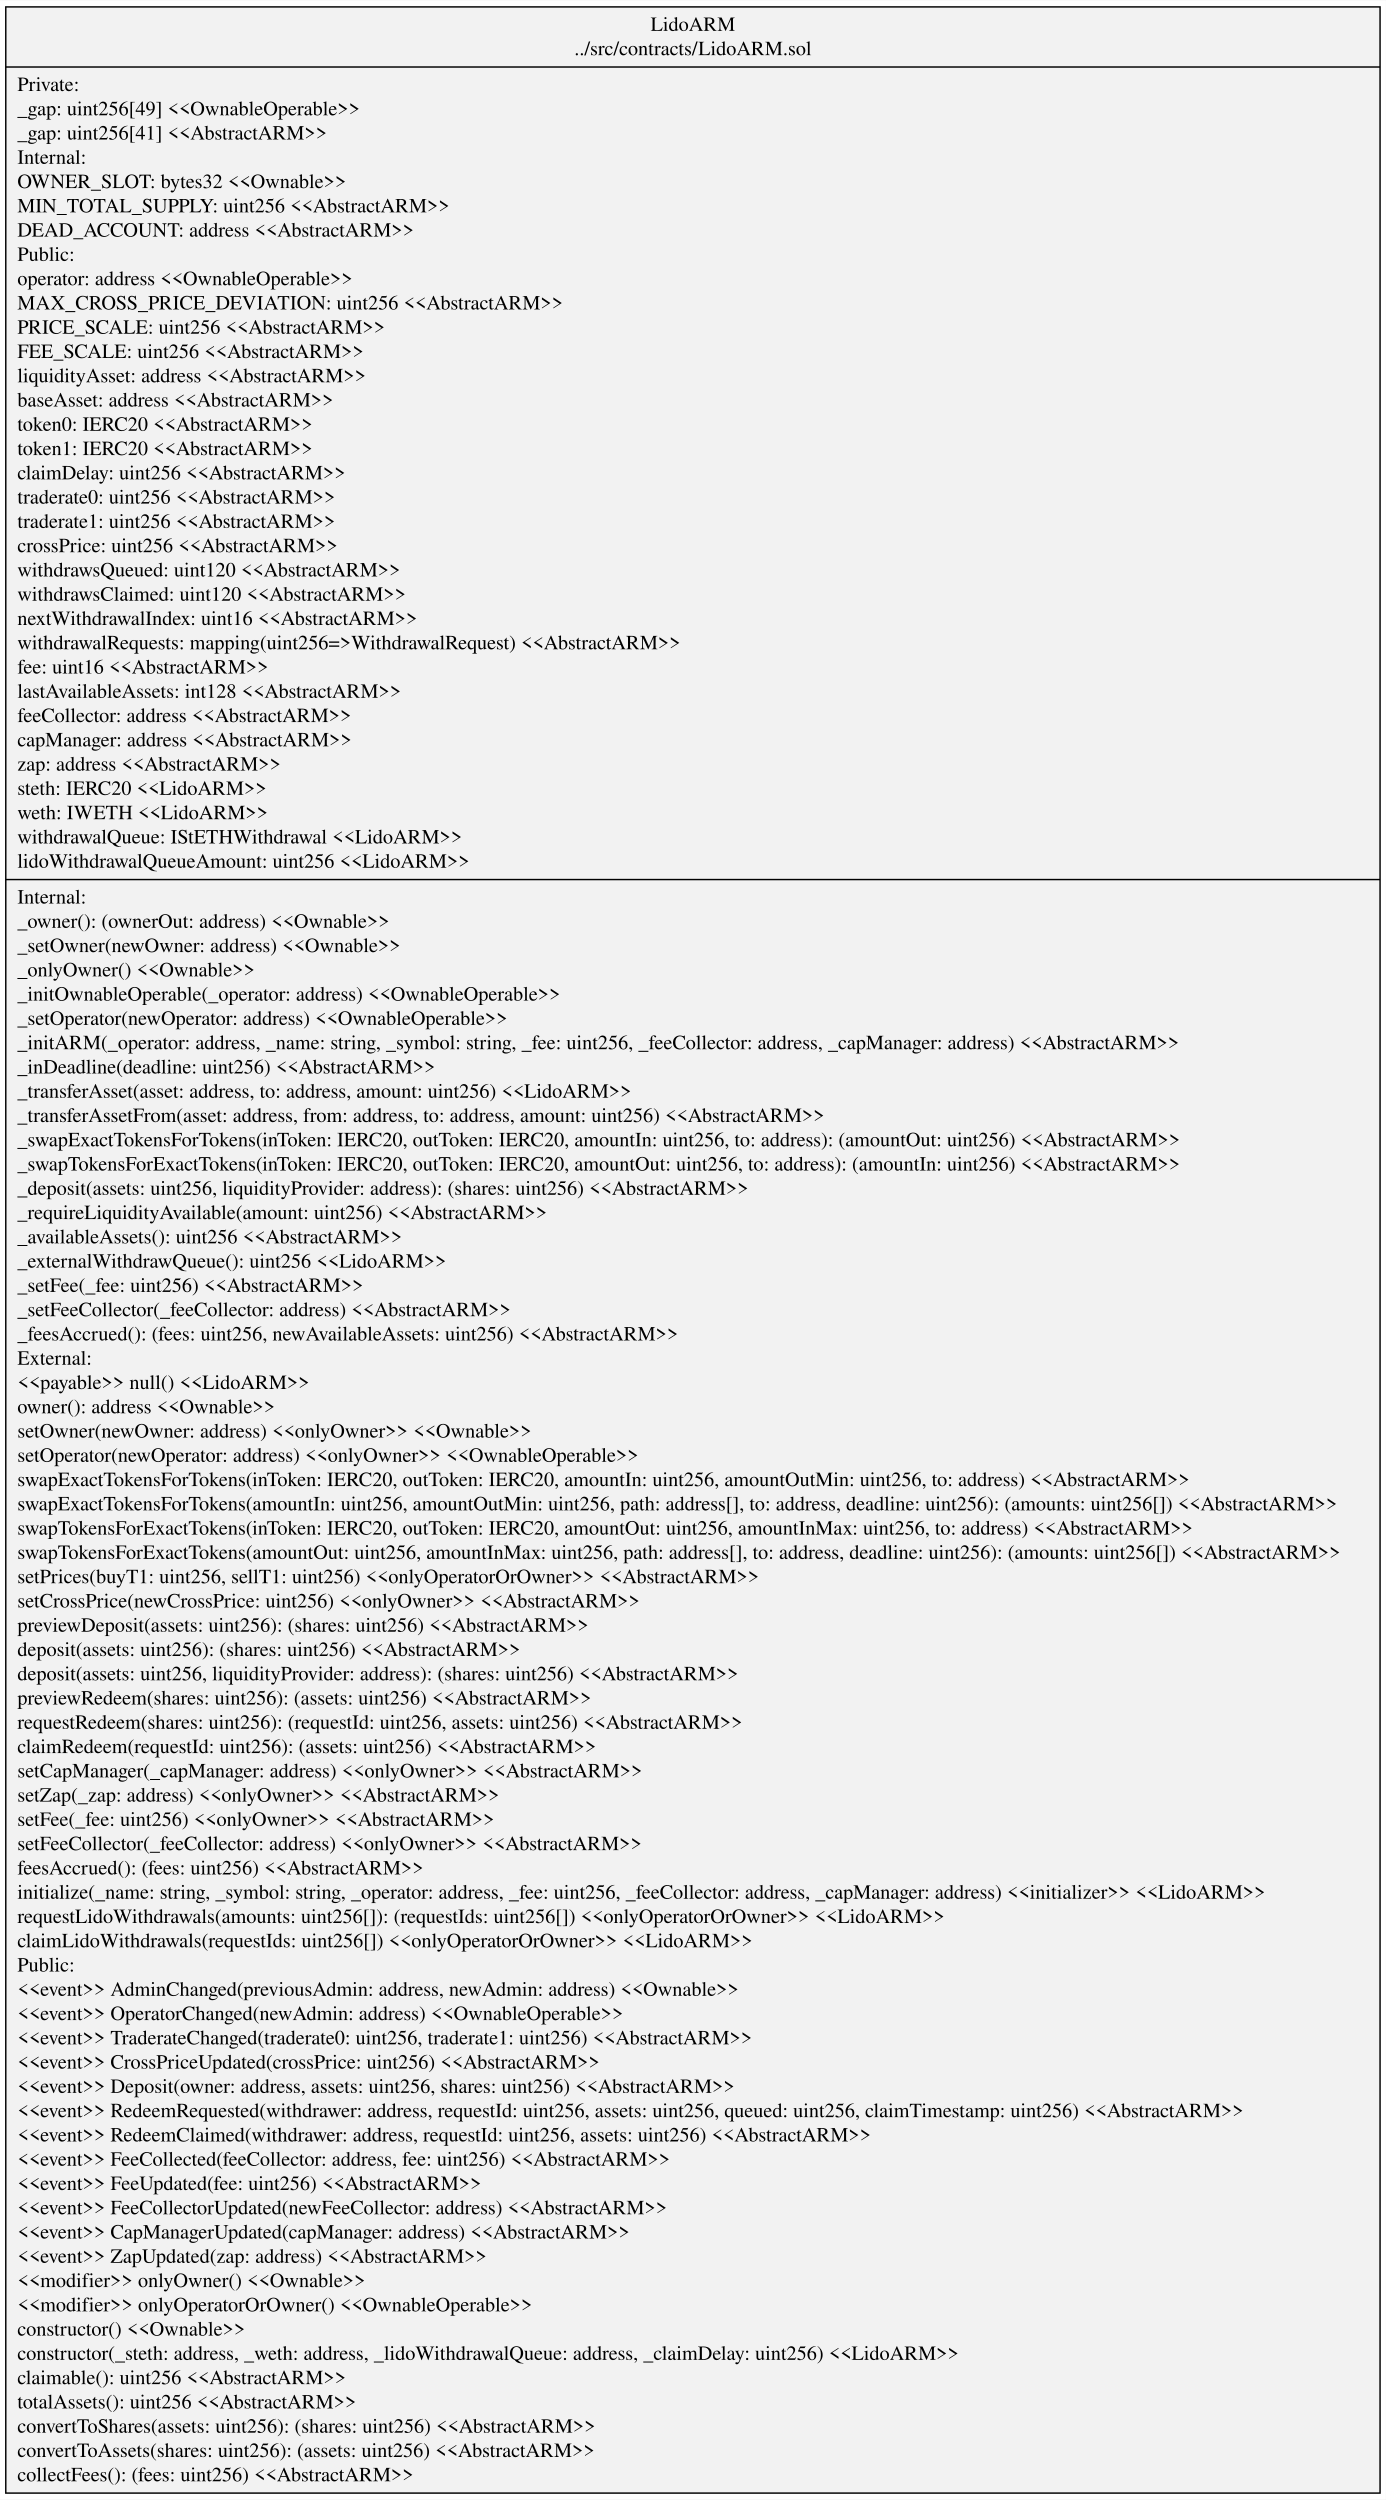
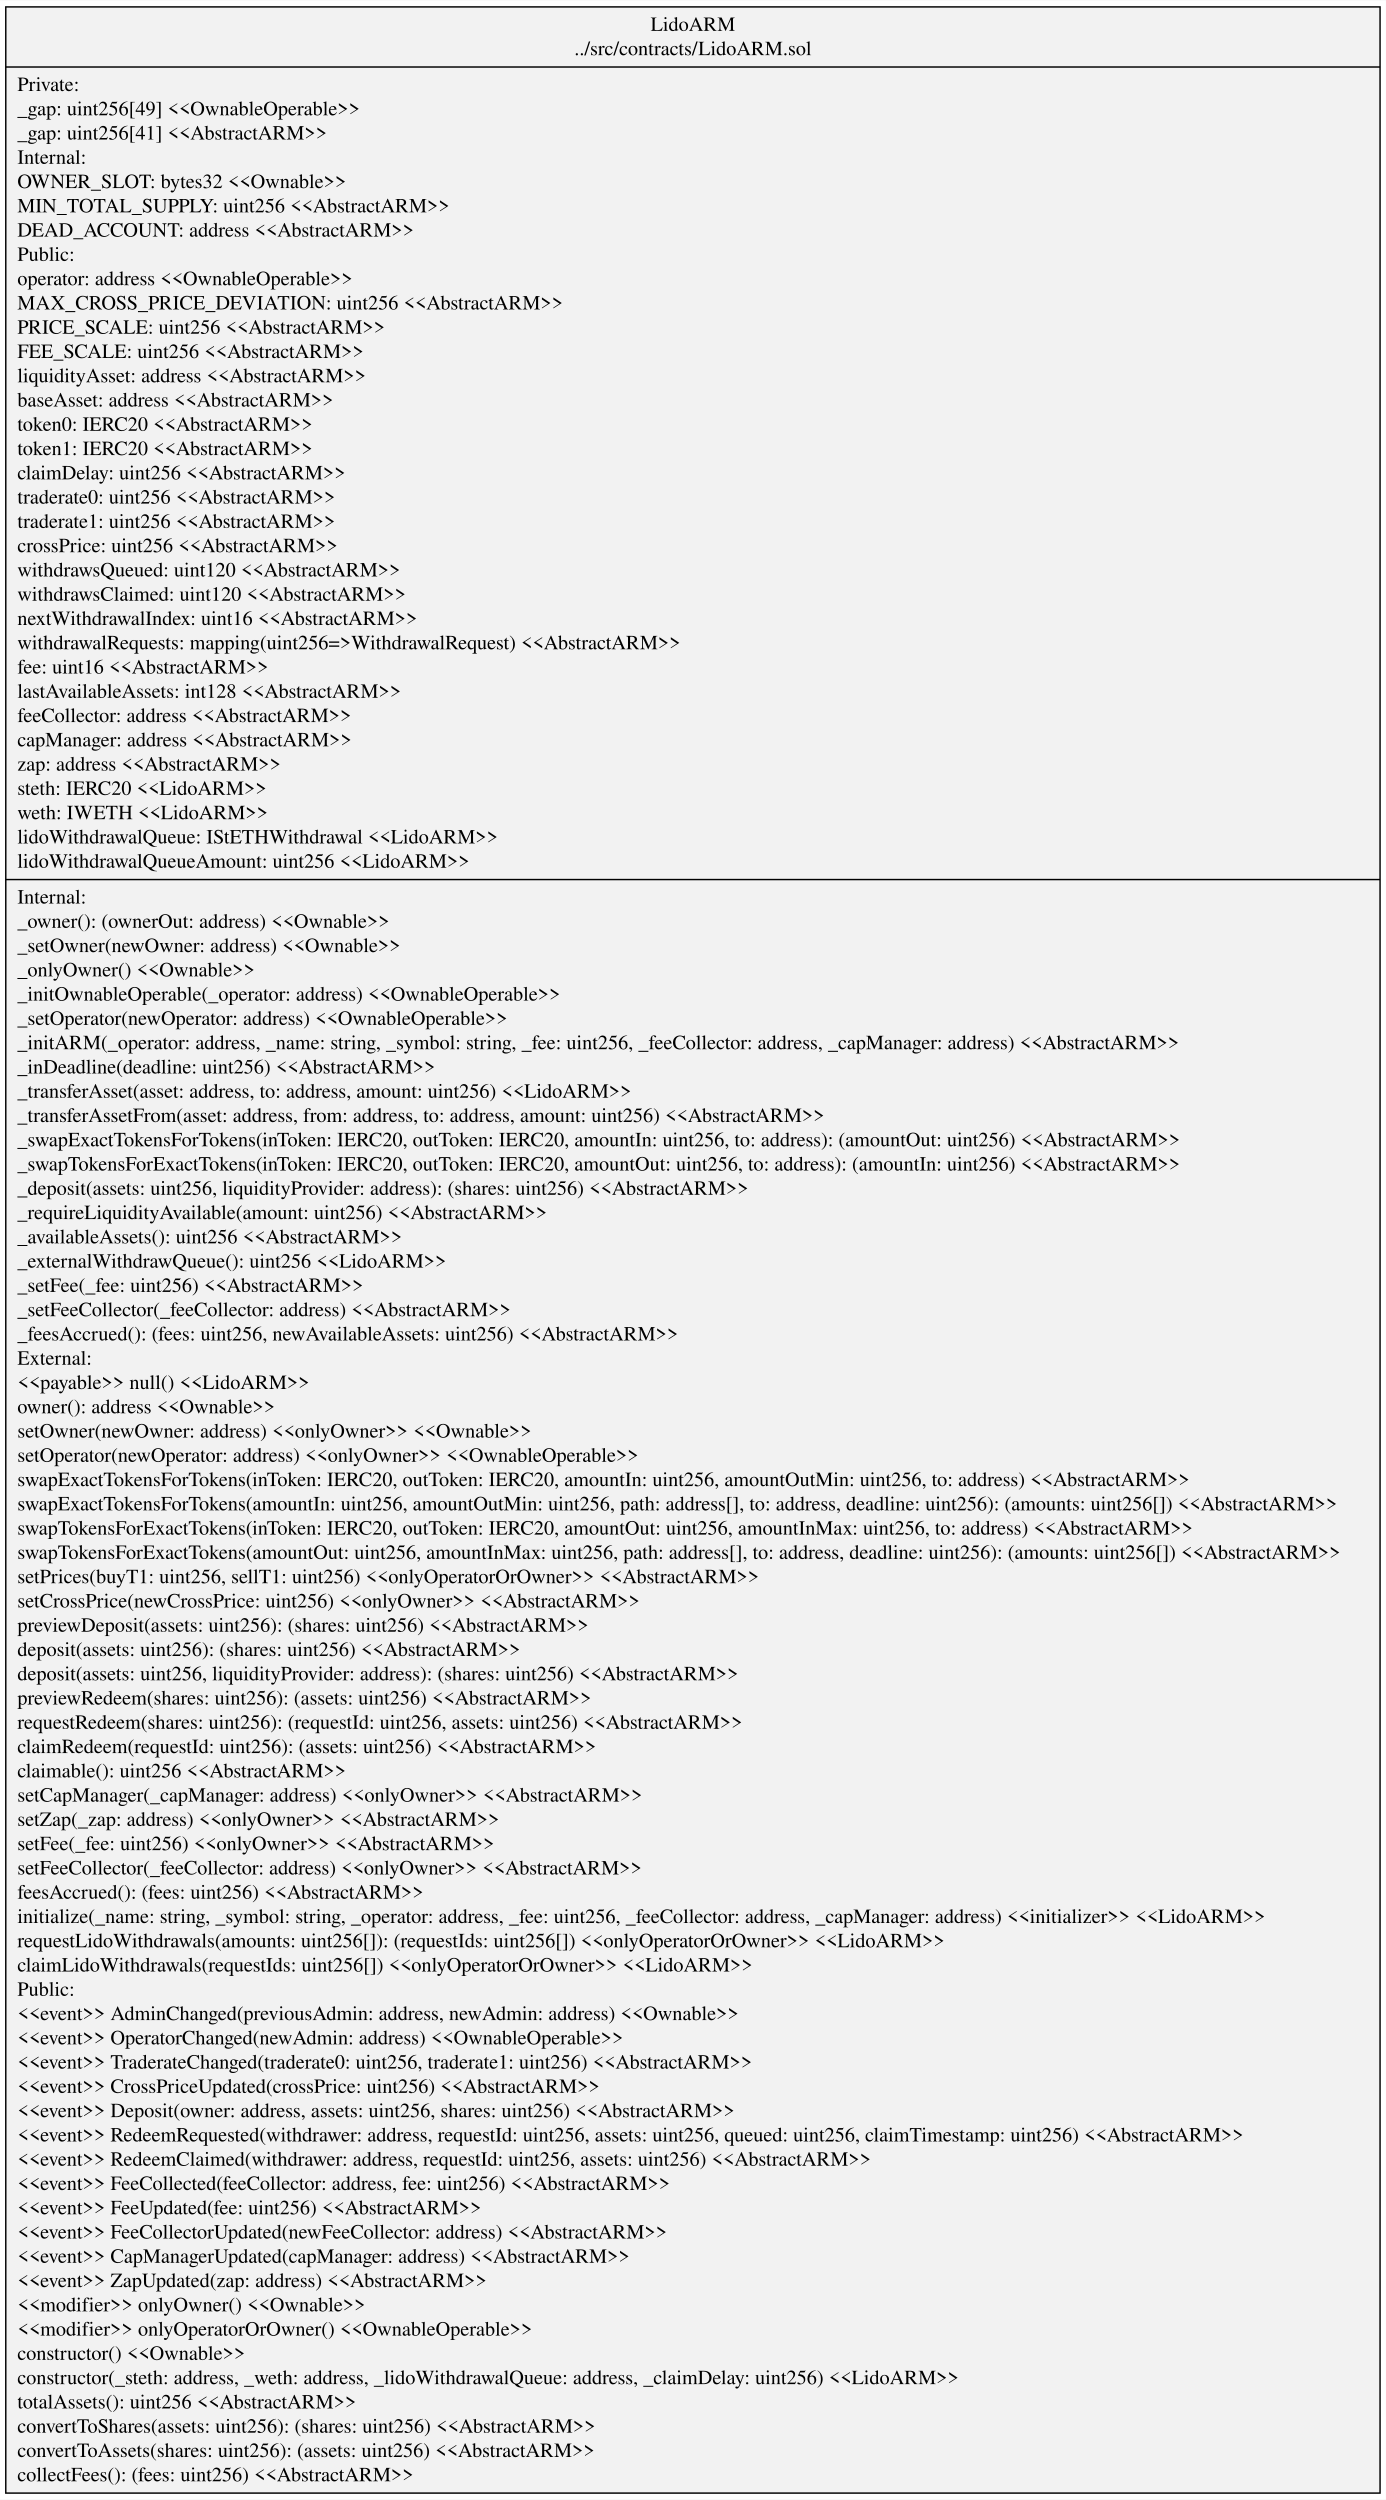
<svg xmlns="http://www.w3.org/2000/svg" width="959pt" height="1730pt" viewBox="0.00 0.00 959.20 1729.80">
  <g id="graph0" class="graph" transform="scale(1 1) rotate(0) translate(4 1725.8)">
    <polygon fill="white" stroke="transparent" points="-4,4 -4,-1725.8 955.2,-1725.8 955.2,4 -4,4" />
    <g id="node1" class="node">
      <polygon fill="#f2f2f2" stroke="black" points="0,-0.5 0,-1721.3 951.2,-1721.3 951.2,-0.5 0,-0.5" />
      <text text-anchor="middle" x="475.6" y="-1704.7" font-family="Times,serif" font-size="14.00">LidoARM</text>
      <text text-anchor="middle" x="475.6" y="-1687.9" font-family="Times,serif" font-size="14.00">../src/contracts/LidoARM.sol</text>
      <polyline fill="none" stroke="black" points="0,-1679.7 951.2,-1679.7 " />
      <text text-anchor="start" x="8" y="-1663.1" font-family="Times,serif" font-size="14.00">Private:</text>
      <text text-anchor="start" x="8" y="-1646.3" font-family="Times,serif" font-size="14.00">   _gap: uint256[49] &lt;&lt;OwnableOperable&gt;&gt;</text>
      <text text-anchor="start" x="8" y="-1629.5" font-family="Times,serif" font-size="14.00">   _gap: uint256[41] &lt;&lt;AbstractARM&gt;&gt;</text>
      <text text-anchor="start" x="8" y="-1612.7" font-family="Times,serif" font-size="14.00">Internal:</text>
      <text text-anchor="start" x="8" y="-1595.9" font-family="Times,serif" font-size="14.00">   OWNER_SLOT: bytes32 &lt;&lt;Ownable&gt;&gt;</text>
      <text text-anchor="start" x="8" y="-1579.1" font-family="Times,serif" font-size="14.00">   MIN_TOTAL_SUPPLY: uint256 &lt;&lt;AbstractARM&gt;&gt;</text>
      <text text-anchor="start" x="8" y="-1562.3" font-family="Times,serif" font-size="14.00">   DEAD_ACCOUNT: address &lt;&lt;AbstractARM&gt;&gt;</text>
      <text text-anchor="start" x="8" y="-1545.5" font-family="Times,serif" font-size="14.00">Public:</text>
      <text text-anchor="start" x="8" y="-1528.7" font-family="Times,serif" font-size="14.00">   operator: address &lt;&lt;OwnableOperable&gt;&gt;</text>
      <text text-anchor="start" x="8" y="-1511.9" font-family="Times,serif" font-size="14.00">   MAX_CROSS_PRICE_DEVIATION: uint256 &lt;&lt;AbstractARM&gt;&gt;</text>
      <text text-anchor="start" x="8" y="-1495.1" font-family="Times,serif" font-size="14.00">   PRICE_SCALE: uint256 &lt;&lt;AbstractARM&gt;&gt;</text>
      <text text-anchor="start" x="8" y="-1478.3" font-family="Times,serif" font-size="14.00">   FEE_SCALE: uint256 &lt;&lt;AbstractARM&gt;&gt;</text>
      <text text-anchor="start" x="8" y="-1461.5" font-family="Times,serif" font-size="14.00">   liquidityAsset: address &lt;&lt;AbstractARM&gt;&gt;</text>
      <text text-anchor="start" x="8" y="-1444.7" font-family="Times,serif" font-size="14.00">   baseAsset: address &lt;&lt;AbstractARM&gt;&gt;</text>
      <text text-anchor="start" x="8" y="-1427.9" font-family="Times,serif" font-size="14.00">   token0: IERC20 &lt;&lt;AbstractARM&gt;&gt;</text>
      <text text-anchor="start" x="8" y="-1411.1" font-family="Times,serif" font-size="14.00">   token1: IERC20 &lt;&lt;AbstractARM&gt;&gt;</text>
      <text text-anchor="start" x="8" y="-1394.3" font-family="Times,serif" font-size="14.00">   claimDelay: uint256 &lt;&lt;AbstractARM&gt;&gt;</text>
      <text text-anchor="start" x="8" y="-1377.5" font-family="Times,serif" font-size="14.00">   traderate0: uint256 &lt;&lt;AbstractARM&gt;&gt;</text>
      <text text-anchor="start" x="8" y="-1360.7" font-family="Times,serif" font-size="14.00">   traderate1: uint256 &lt;&lt;AbstractARM&gt;&gt;</text>
      <text text-anchor="start" x="8" y="-1343.9" font-family="Times,serif" font-size="14.00">   crossPrice: uint256 &lt;&lt;AbstractARM&gt;&gt;</text>
      <text text-anchor="start" x="8" y="-1327.1" font-family="Times,serif" font-size="14.00">   withdrawsQueued: uint120 &lt;&lt;AbstractARM&gt;&gt;</text>
      <text text-anchor="start" x="8" y="-1310.3" font-family="Times,serif" font-size="14.00">   withdrawsClaimed: uint120 &lt;&lt;AbstractARM&gt;&gt;</text>
      <text text-anchor="start" x="8" y="-1293.5" font-family="Times,serif" font-size="14.00">   nextWithdrawalIndex: uint16 &lt;&lt;AbstractARM&gt;&gt;</text>
      <text text-anchor="start" x="8" y="-1276.7" font-family="Times,serif" font-size="14.00">   withdrawalRequests: mapping(uint256=&gt;WithdrawalRequest) &lt;&lt;AbstractARM&gt;&gt;</text>
      <text text-anchor="start" x="8" y="-1259.9" font-family="Times,serif" font-size="14.00">   fee: uint16 &lt;&lt;AbstractARM&gt;&gt;</text>
      <text text-anchor="start" x="8" y="-1243.1" font-family="Times,serif" font-size="14.00">   lastAvailableAssets: int128 &lt;&lt;AbstractARM&gt;&gt;</text>
      <text text-anchor="start" x="8" y="-1226.3" font-family="Times,serif" font-size="14.00">   feeCollector: address &lt;&lt;AbstractARM&gt;&gt;</text>
      <text text-anchor="start" x="8" y="-1209.5" font-family="Times,serif" font-size="14.00">   capManager: address &lt;&lt;AbstractARM&gt;&gt;</text>
      <text text-anchor="start" x="8" y="-1192.7" font-family="Times,serif" font-size="14.00">   zap: address &lt;&lt;AbstractARM&gt;&gt;</text>
      <text text-anchor="start" x="8" y="-1175.9" font-family="Times,serif" font-size="14.00">   steth: IERC20 &lt;&lt;LidoARM&gt;&gt;</text>
      <text text-anchor="start" x="8" y="-1159.1" font-family="Times,serif" font-size="14.00">   weth: IWETH &lt;&lt;LidoARM&gt;&gt;</text>
-       <text text-anchor="start" x="8" y="-1142.3" font-family="Times,serif" font-size="14.00">   withdrawalQueue: IStETHWithdrawal &lt;&lt;LidoARM&gt;&gt;</text>
+       <text text-anchor="start" x="8" y="-1142.3" font-family="Times,serif" font-size="14.00">   lidoWithdrawalQueue: IStETHWithdrawal &lt;&lt;LidoARM&gt;&gt;</text>
      <text text-anchor="start" x="8" y="-1125.5" font-family="Times,serif" font-size="14.00">   lidoWithdrawalQueueAmount: uint256 &lt;&lt;LidoARM&gt;&gt;</text>
      <polyline fill="none" stroke="black" points="0,-1117.3 951.2,-1117.3 " />
      <text text-anchor="start" x="8" y="-1100.7" font-family="Times,serif" font-size="14.00">Internal:</text>
      <text text-anchor="start" x="8" y="-1083.9" font-family="Times,serif" font-size="14.00">    _owner(): (ownerOut: address) &lt;&lt;Ownable&gt;&gt;</text>
      <text text-anchor="start" x="8" y="-1067.1" font-family="Times,serif" font-size="14.00">    _setOwner(newOwner: address) &lt;&lt;Ownable&gt;&gt;</text>
      <text text-anchor="start" x="8" y="-1050.3" font-family="Times,serif" font-size="14.00">    _onlyOwner() &lt;&lt;Ownable&gt;&gt;</text>
      <text text-anchor="start" x="8" y="-1033.5" font-family="Times,serif" font-size="14.00">    _initOwnableOperable(_operator: address) &lt;&lt;OwnableOperable&gt;&gt;</text>
      <text text-anchor="start" x="8" y="-1016.7" font-family="Times,serif" font-size="14.00">    _setOperator(newOperator: address) &lt;&lt;OwnableOperable&gt;&gt;</text>
      <text text-anchor="start" x="8" y="-999.9" font-family="Times,serif" font-size="14.00">    _initARM(_operator: address, _name: string, _symbol: string, _fee: uint256, _feeCollector: address, _capManager: address) &lt;&lt;AbstractARM&gt;&gt;</text>
      <text text-anchor="start" x="8" y="-983.1" font-family="Times,serif" font-size="14.00">    _inDeadline(deadline: uint256) &lt;&lt;AbstractARM&gt;&gt;</text>
      <text text-anchor="start" x="8" y="-966.3" font-family="Times,serif" font-size="14.00">    _transferAsset(asset: address, to: address, amount: uint256) &lt;&lt;LidoARM&gt;&gt;</text>
      <text text-anchor="start" x="8" y="-949.5" font-family="Times,serif" font-size="14.00">    _transferAssetFrom(asset: address, from: address, to: address, amount: uint256) &lt;&lt;AbstractARM&gt;&gt;</text>
      <text text-anchor="start" x="8" y="-932.7" font-family="Times,serif" font-size="14.00">    _swapExactTokensForTokens(inToken: IERC20, outToken: IERC20, amountIn: uint256, to: address): (amountOut: uint256) &lt;&lt;AbstractARM&gt;&gt;</text>
      <text text-anchor="start" x="8" y="-915.9" font-family="Times,serif" font-size="14.00">    _swapTokensForExactTokens(inToken: IERC20, outToken: IERC20, amountOut: uint256, to: address): (amountIn: uint256) &lt;&lt;AbstractARM&gt;&gt;</text>
      <text text-anchor="start" x="8" y="-899.1" font-family="Times,serif" font-size="14.00">    _deposit(assets: uint256, liquidityProvider: address): (shares: uint256) &lt;&lt;AbstractARM&gt;&gt;</text>
      <text text-anchor="start" x="8" y="-882.3" font-family="Times,serif" font-size="14.00">    _requireLiquidityAvailable(amount: uint256) &lt;&lt;AbstractARM&gt;&gt;</text>
      <text text-anchor="start" x="8" y="-865.5" font-family="Times,serif" font-size="14.00">    _availableAssets(): uint256 &lt;&lt;AbstractARM&gt;&gt;</text>
      <text text-anchor="start" x="8" y="-848.7" font-family="Times,serif" font-size="14.00">    _externalWithdrawQueue(): uint256 &lt;&lt;LidoARM&gt;&gt;</text>
      <text text-anchor="start" x="8" y="-831.9" font-family="Times,serif" font-size="14.00">    _setFee(_fee: uint256) &lt;&lt;AbstractARM&gt;&gt;</text>
      <text text-anchor="start" x="8" y="-815.1" font-family="Times,serif" font-size="14.00">    _setFeeCollector(_feeCollector: address) &lt;&lt;AbstractARM&gt;&gt;</text>
      <text text-anchor="start" x="8" y="-798.3" font-family="Times,serif" font-size="14.00">    _feesAccrued(): (fees: uint256, newAvailableAssets: uint256) &lt;&lt;AbstractARM&gt;&gt;</text>
      <text text-anchor="start" x="8" y="-781.5" font-family="Times,serif" font-size="14.00">External:</text>
      <text text-anchor="start" x="8" y="-764.7" font-family="Times,serif" font-size="14.00">    &lt;&lt;payable&gt;&gt; null() &lt;&lt;LidoARM&gt;&gt;</text>
      <text text-anchor="start" x="8" y="-747.9" font-family="Times,serif" font-size="14.00">    owner(): address &lt;&lt;Ownable&gt;&gt;</text>
      <text text-anchor="start" x="8" y="-731.1" font-family="Times,serif" font-size="14.00">    setOwner(newOwner: address) &lt;&lt;onlyOwner&gt;&gt; &lt;&lt;Ownable&gt;&gt;</text>
      <text text-anchor="start" x="8" y="-714.3" font-family="Times,serif" font-size="14.00">    setOperator(newOperator: address) &lt;&lt;onlyOwner&gt;&gt; &lt;&lt;OwnableOperable&gt;&gt;</text>
      <text text-anchor="start" x="8" y="-697.5" font-family="Times,serif" font-size="14.00">    swapExactTokensForTokens(inToken: IERC20, outToken: IERC20, amountIn: uint256, amountOutMin: uint256, to: address) &lt;&lt;AbstractARM&gt;&gt;</text>
      <text text-anchor="start" x="8" y="-680.7" font-family="Times,serif" font-size="14.00">    swapExactTokensForTokens(amountIn: uint256, amountOutMin: uint256, path: address[], to: address, deadline: uint256): (amounts: uint256[]) &lt;&lt;AbstractARM&gt;&gt;</text>
      <text text-anchor="start" x="8" y="-663.9" font-family="Times,serif" font-size="14.00">    swapTokensForExactTokens(inToken: IERC20, outToken: IERC20, amountOut: uint256, amountInMax: uint256, to: address) &lt;&lt;AbstractARM&gt;&gt;</text>
      <text text-anchor="start" x="8" y="-647.1" font-family="Times,serif" font-size="14.00">    swapTokensForExactTokens(amountOut: uint256, amountInMax: uint256, path: address[], to: address, deadline: uint256): (amounts: uint256[]) &lt;&lt;AbstractARM&gt;&gt;</text>
      <text text-anchor="start" x="8" y="-630.3" font-family="Times,serif" font-size="14.00">    setPrices(buyT1: uint256, sellT1: uint256) &lt;&lt;onlyOperatorOrOwner&gt;&gt; &lt;&lt;AbstractARM&gt;&gt;</text>
      <text text-anchor="start" x="8" y="-613.5" font-family="Times,serif" font-size="14.00">    setCrossPrice(newCrossPrice: uint256) &lt;&lt;onlyOwner&gt;&gt; &lt;&lt;AbstractARM&gt;&gt;</text>
      <text text-anchor="start" x="8" y="-596.7" font-family="Times,serif" font-size="14.00">    previewDeposit(assets: uint256): (shares: uint256) &lt;&lt;AbstractARM&gt;&gt;</text>
      <text text-anchor="start" x="8" y="-579.9" font-family="Times,serif" font-size="14.00">    deposit(assets: uint256): (shares: uint256) &lt;&lt;AbstractARM&gt;&gt;</text>
      <text text-anchor="start" x="8" y="-563.1" font-family="Times,serif" font-size="14.00">    deposit(assets: uint256, liquidityProvider: address): (shares: uint256) &lt;&lt;AbstractARM&gt;&gt;</text>
      <text text-anchor="start" x="8" y="-546.3" font-family="Times,serif" font-size="14.00">    previewRedeem(shares: uint256): (assets: uint256) &lt;&lt;AbstractARM&gt;&gt;</text>
      <text text-anchor="start" x="8" y="-529.5" font-family="Times,serif" font-size="14.00">    requestRedeem(shares: uint256): (requestId: uint256, assets: uint256) &lt;&lt;AbstractARM&gt;&gt;</text>
      <text text-anchor="start" x="8" y="-512.7" font-family="Times,serif" font-size="14.00">    claimRedeem(requestId: uint256): (assets: uint256) &lt;&lt;AbstractARM&gt;&gt;</text>
-       <text text-anchor="start" x="8" y="-495.9" font-family="Times,serif" font-size="14.00">    setCapManager(_capManager: address) &lt;&lt;onlyOwner&gt;&gt; &lt;&lt;AbstractARM&gt;&gt;</text>
-       <text text-anchor="start" x="8" y="-479.1" font-family="Times,serif" font-size="14.00">    setZap(_zap: address) &lt;&lt;onlyOwner&gt;&gt; &lt;&lt;AbstractARM&gt;&gt;</text>
-       <text text-anchor="start" x="8" y="-462.3" font-family="Times,serif" font-size="14.00">    setFee(_fee: uint256) &lt;&lt;onlyOwner&gt;&gt; &lt;&lt;AbstractARM&gt;&gt;</text>
-       <text text-anchor="start" x="8" y="-445.5" font-family="Times,serif" font-size="14.00">    setFeeCollector(_feeCollector: address) &lt;&lt;onlyOwner&gt;&gt; &lt;&lt;AbstractARM&gt;&gt;</text>
-       <text text-anchor="start" x="8" y="-428.7" font-family="Times,serif" font-size="14.00">    feesAccrued(): (fees: uint256) &lt;&lt;AbstractARM&gt;&gt;</text>
-       <text text-anchor="start" x="8" y="-411.9" font-family="Times,serif" font-size="14.00">    initialize(_name: string, _symbol: string, _operator: address, _fee: uint256, _feeCollector: address, _capManager: address) &lt;&lt;initializer&gt;&gt; &lt;&lt;LidoARM&gt;&gt;</text>
-       <text text-anchor="start" x="8" y="-395.1" font-family="Times,serif" font-size="14.00">    requestLidoWithdrawals(amounts: uint256[]): (requestIds: uint256[]) &lt;&lt;onlyOperatorOrOwner&gt;&gt; &lt;&lt;LidoARM&gt;&gt;</text>
-       <text text-anchor="start" x="8" y="-378.3" font-family="Times,serif" font-size="14.00">    claimLidoWithdrawals(requestIds: uint256[]) &lt;&lt;onlyOperatorOrOwner&gt;&gt; &lt;&lt;LidoARM&gt;&gt;</text>
-       <text text-anchor="start" x="8" y="-361.5" font-family="Times,serif" font-size="14.00">Public:</text>
-       <text text-anchor="start" x="8" y="-344.7" font-family="Times,serif" font-size="14.00">    &lt;&lt;event&gt;&gt; AdminChanged(previousAdmin: address, newAdmin: address) &lt;&lt;Ownable&gt;&gt;</text>
-       <text text-anchor="start" x="8" y="-327.9" font-family="Times,serif" font-size="14.00">    &lt;&lt;event&gt;&gt; OperatorChanged(newAdmin: address) &lt;&lt;OwnableOperable&gt;&gt;</text>
-       <text text-anchor="start" x="8" y="-311.1" font-family="Times,serif" font-size="14.00">    &lt;&lt;event&gt;&gt; TraderateChanged(traderate0: uint256, traderate1: uint256) &lt;&lt;AbstractARM&gt;&gt;</text>
-       <text text-anchor="start" x="8" y="-294.3" font-family="Times,serif" font-size="14.00">    &lt;&lt;event&gt;&gt; CrossPriceUpdated(crossPrice: uint256) &lt;&lt;AbstractARM&gt;&gt;</text>
-       <text text-anchor="start" x="8" y="-277.5" font-family="Times,serif" font-size="14.00">    &lt;&lt;event&gt;&gt; Deposit(owner: address, assets: uint256, shares: uint256) &lt;&lt;AbstractARM&gt;&gt;</text>
-       <text text-anchor="start" x="8" y="-260.7" font-family="Times,serif" font-size="14.00">    &lt;&lt;event&gt;&gt; RedeemRequested(withdrawer: address, requestId: uint256, assets: uint256, queued: uint256, claimTimestamp: uint256) &lt;&lt;AbstractARM&gt;&gt;</text>
-       <text text-anchor="start" x="8" y="-243.9" font-family="Times,serif" font-size="14.00">    &lt;&lt;event&gt;&gt; RedeemClaimed(withdrawer: address, requestId: uint256, assets: uint256) &lt;&lt;AbstractARM&gt;&gt;</text>
-       <text text-anchor="start" x="8" y="-227.1" font-family="Times,serif" font-size="14.00">    &lt;&lt;event&gt;&gt; FeeCollected(feeCollector: address, fee: uint256) &lt;&lt;AbstractARM&gt;&gt;</text>
-       <text text-anchor="start" x="8" y="-210.3" font-family="Times,serif" font-size="14.00">    &lt;&lt;event&gt;&gt; FeeUpdated(fee: uint256) &lt;&lt;AbstractARM&gt;&gt;</text>
-       <text text-anchor="start" x="8" y="-193.5" font-family="Times,serif" font-size="14.00">    &lt;&lt;event&gt;&gt; FeeCollectorUpdated(newFeeCollector: address) &lt;&lt;AbstractARM&gt;&gt;</text>
-       <text text-anchor="start" x="8" y="-176.7" font-family="Times,serif" font-size="14.00">    &lt;&lt;event&gt;&gt; CapManagerUpdated(capManager: address) &lt;&lt;AbstractARM&gt;&gt;</text>
-       <text text-anchor="start" x="8" y="-159.9" font-family="Times,serif" font-size="14.00">    &lt;&lt;event&gt;&gt; ZapUpdated(zap: address) &lt;&lt;AbstractARM&gt;&gt;</text>
-       <text text-anchor="start" x="8" y="-143.1" font-family="Times,serif" font-size="14.00">    &lt;&lt;modifier&gt;&gt; onlyOwner() &lt;&lt;Ownable&gt;&gt;</text>
-       <text text-anchor="start" x="8" y="-126.3" font-family="Times,serif" font-size="14.00">    &lt;&lt;modifier&gt;&gt; onlyOperatorOrOwner() &lt;&lt;OwnableOperable&gt;&gt;</text>
-       <text text-anchor="start" x="8" y="-109.5" font-family="Times,serif" font-size="14.00">    constructor() &lt;&lt;Ownable&gt;&gt;</text>
-       <text text-anchor="start" x="8" y="-92.7" font-family="Times,serif" font-size="14.00">    constructor(_steth: address, _weth: address, _lidoWithdrawalQueue: address, _claimDelay: uint256) &lt;&lt;LidoARM&gt;&gt;</text>
-       <text text-anchor="start" x="8" y="-75.9" font-family="Times,serif" font-size="14.00">    claimable(): uint256 &lt;&lt;AbstractARM&gt;&gt;</text>
+       <text text-anchor="start" x="8" y="-495.9" font-family="Times,serif" font-size="14.00">    claimable(): uint256 &lt;&lt;AbstractARM&gt;&gt;</text>
+       <text text-anchor="start" x="8" y="-479.1" font-family="Times,serif" font-size="14.00">    setCapManager(_capManager: address) &lt;&lt;onlyOwner&gt;&gt; &lt;&lt;AbstractARM&gt;&gt;</text>
+       <text text-anchor="start" x="8" y="-462.3" font-family="Times,serif" font-size="14.00">    setZap(_zap: address) &lt;&lt;onlyOwner&gt;&gt; &lt;&lt;AbstractARM&gt;&gt;</text>
+       <text text-anchor="start" x="8" y="-445.5" font-family="Times,serif" font-size="14.00">    setFee(_fee: uint256) &lt;&lt;onlyOwner&gt;&gt; &lt;&lt;AbstractARM&gt;&gt;</text>
+       <text text-anchor="start" x="8" y="-428.7" font-family="Times,serif" font-size="14.00">    setFeeCollector(_feeCollector: address) &lt;&lt;onlyOwner&gt;&gt; &lt;&lt;AbstractARM&gt;&gt;</text>
+       <text text-anchor="start" x="8" y="-411.9" font-family="Times,serif" font-size="14.00">    feesAccrued(): (fees: uint256) &lt;&lt;AbstractARM&gt;&gt;</text>
+       <text text-anchor="start" x="8" y="-395.1" font-family="Times,serif" font-size="14.00">    initialize(_name: string, _symbol: string, _operator: address, _fee: uint256, _feeCollector: address, _capManager: address) &lt;&lt;initializer&gt;&gt; &lt;&lt;LidoARM&gt;&gt;</text>
+       <text text-anchor="start" x="8" y="-378.3" font-family="Times,serif" font-size="14.00">    requestLidoWithdrawals(amounts: uint256[]): (requestIds: uint256[]) &lt;&lt;onlyOperatorOrOwner&gt;&gt; &lt;&lt;LidoARM&gt;&gt;</text>
+       <text text-anchor="start" x="8" y="-361.5" font-family="Times,serif" font-size="14.00">    claimLidoWithdrawals(requestIds: uint256[]) &lt;&lt;onlyOperatorOrOwner&gt;&gt; &lt;&lt;LidoARM&gt;&gt;</text>
+       <text text-anchor="start" x="8" y="-344.7" font-family="Times,serif" font-size="14.00">Public:</text>
+       <text text-anchor="start" x="8" y="-327.9" font-family="Times,serif" font-size="14.00">    &lt;&lt;event&gt;&gt; AdminChanged(previousAdmin: address, newAdmin: address) &lt;&lt;Ownable&gt;&gt;</text>
+       <text text-anchor="start" x="8" y="-311.1" font-family="Times,serif" font-size="14.00">    &lt;&lt;event&gt;&gt; OperatorChanged(newAdmin: address) &lt;&lt;OwnableOperable&gt;&gt;</text>
+       <text text-anchor="start" x="8" y="-294.3" font-family="Times,serif" font-size="14.00">    &lt;&lt;event&gt;&gt; TraderateChanged(traderate0: uint256, traderate1: uint256) &lt;&lt;AbstractARM&gt;&gt;</text>
+       <text text-anchor="start" x="8" y="-277.5" font-family="Times,serif" font-size="14.00">    &lt;&lt;event&gt;&gt; CrossPriceUpdated(crossPrice: uint256) &lt;&lt;AbstractARM&gt;&gt;</text>
+       <text text-anchor="start" x="8" y="-260.7" font-family="Times,serif" font-size="14.00">    &lt;&lt;event&gt;&gt; Deposit(owner: address, assets: uint256, shares: uint256) &lt;&lt;AbstractARM&gt;&gt;</text>
+       <text text-anchor="start" x="8" y="-243.9" font-family="Times,serif" font-size="14.00">    &lt;&lt;event&gt;&gt; RedeemRequested(withdrawer: address, requestId: uint256, assets: uint256, queued: uint256, claimTimestamp: uint256) &lt;&lt;AbstractARM&gt;&gt;</text>
+       <text text-anchor="start" x="8" y="-227.1" font-family="Times,serif" font-size="14.00">    &lt;&lt;event&gt;&gt; RedeemClaimed(withdrawer: address, requestId: uint256, assets: uint256) &lt;&lt;AbstractARM&gt;&gt;</text>
+       <text text-anchor="start" x="8" y="-210.3" font-family="Times,serif" font-size="14.00">    &lt;&lt;event&gt;&gt; FeeCollected(feeCollector: address, fee: uint256) &lt;&lt;AbstractARM&gt;&gt;</text>
+       <text text-anchor="start" x="8" y="-193.5" font-family="Times,serif" font-size="14.00">    &lt;&lt;event&gt;&gt; FeeUpdated(fee: uint256) &lt;&lt;AbstractARM&gt;&gt;</text>
+       <text text-anchor="start" x="8" y="-176.7" font-family="Times,serif" font-size="14.00">    &lt;&lt;event&gt;&gt; FeeCollectorUpdated(newFeeCollector: address) &lt;&lt;AbstractARM&gt;&gt;</text>
+       <text text-anchor="start" x="8" y="-159.9" font-family="Times,serif" font-size="14.00">    &lt;&lt;event&gt;&gt; CapManagerUpdated(capManager: address) &lt;&lt;AbstractARM&gt;&gt;</text>
+       <text text-anchor="start" x="8" y="-143.1" font-family="Times,serif" font-size="14.00">    &lt;&lt;event&gt;&gt; ZapUpdated(zap: address) &lt;&lt;AbstractARM&gt;&gt;</text>
+       <text text-anchor="start" x="8" y="-126.3" font-family="Times,serif" font-size="14.00">    &lt;&lt;modifier&gt;&gt; onlyOwner() &lt;&lt;Ownable&gt;&gt;</text>
+       <text text-anchor="start" x="8" y="-109.5" font-family="Times,serif" font-size="14.00">    &lt;&lt;modifier&gt;&gt; onlyOperatorOrOwner() &lt;&lt;OwnableOperable&gt;&gt;</text>
+       <text text-anchor="start" x="8" y="-92.7" font-family="Times,serif" font-size="14.00">    constructor() &lt;&lt;Ownable&gt;&gt;</text>
+       <text text-anchor="start" x="8" y="-75.9" font-family="Times,serif" font-size="14.00">    constructor(_steth: address, _weth: address, _lidoWithdrawalQueue: address, _claimDelay: uint256) &lt;&lt;LidoARM&gt;&gt;</text>
      <text text-anchor="start" x="8" y="-59.1" font-family="Times,serif" font-size="14.00">    totalAssets(): uint256 &lt;&lt;AbstractARM&gt;&gt;</text>
      <text text-anchor="start" x="8" y="-42.3" font-family="Times,serif" font-size="14.00">    convertToShares(assets: uint256): (shares: uint256) &lt;&lt;AbstractARM&gt;&gt;</text>
      <text text-anchor="start" x="8" y="-25.5" font-family="Times,serif" font-size="14.00">    convertToAssets(shares: uint256): (assets: uint256) &lt;&lt;AbstractARM&gt;&gt;</text>
      <text text-anchor="start" x="8" y="-8.7" font-family="Times,serif" font-size="14.00">    collectFees(): (fees: uint256) &lt;&lt;AbstractARM&gt;&gt;</text>
    </g>
  </g>
</svg>
